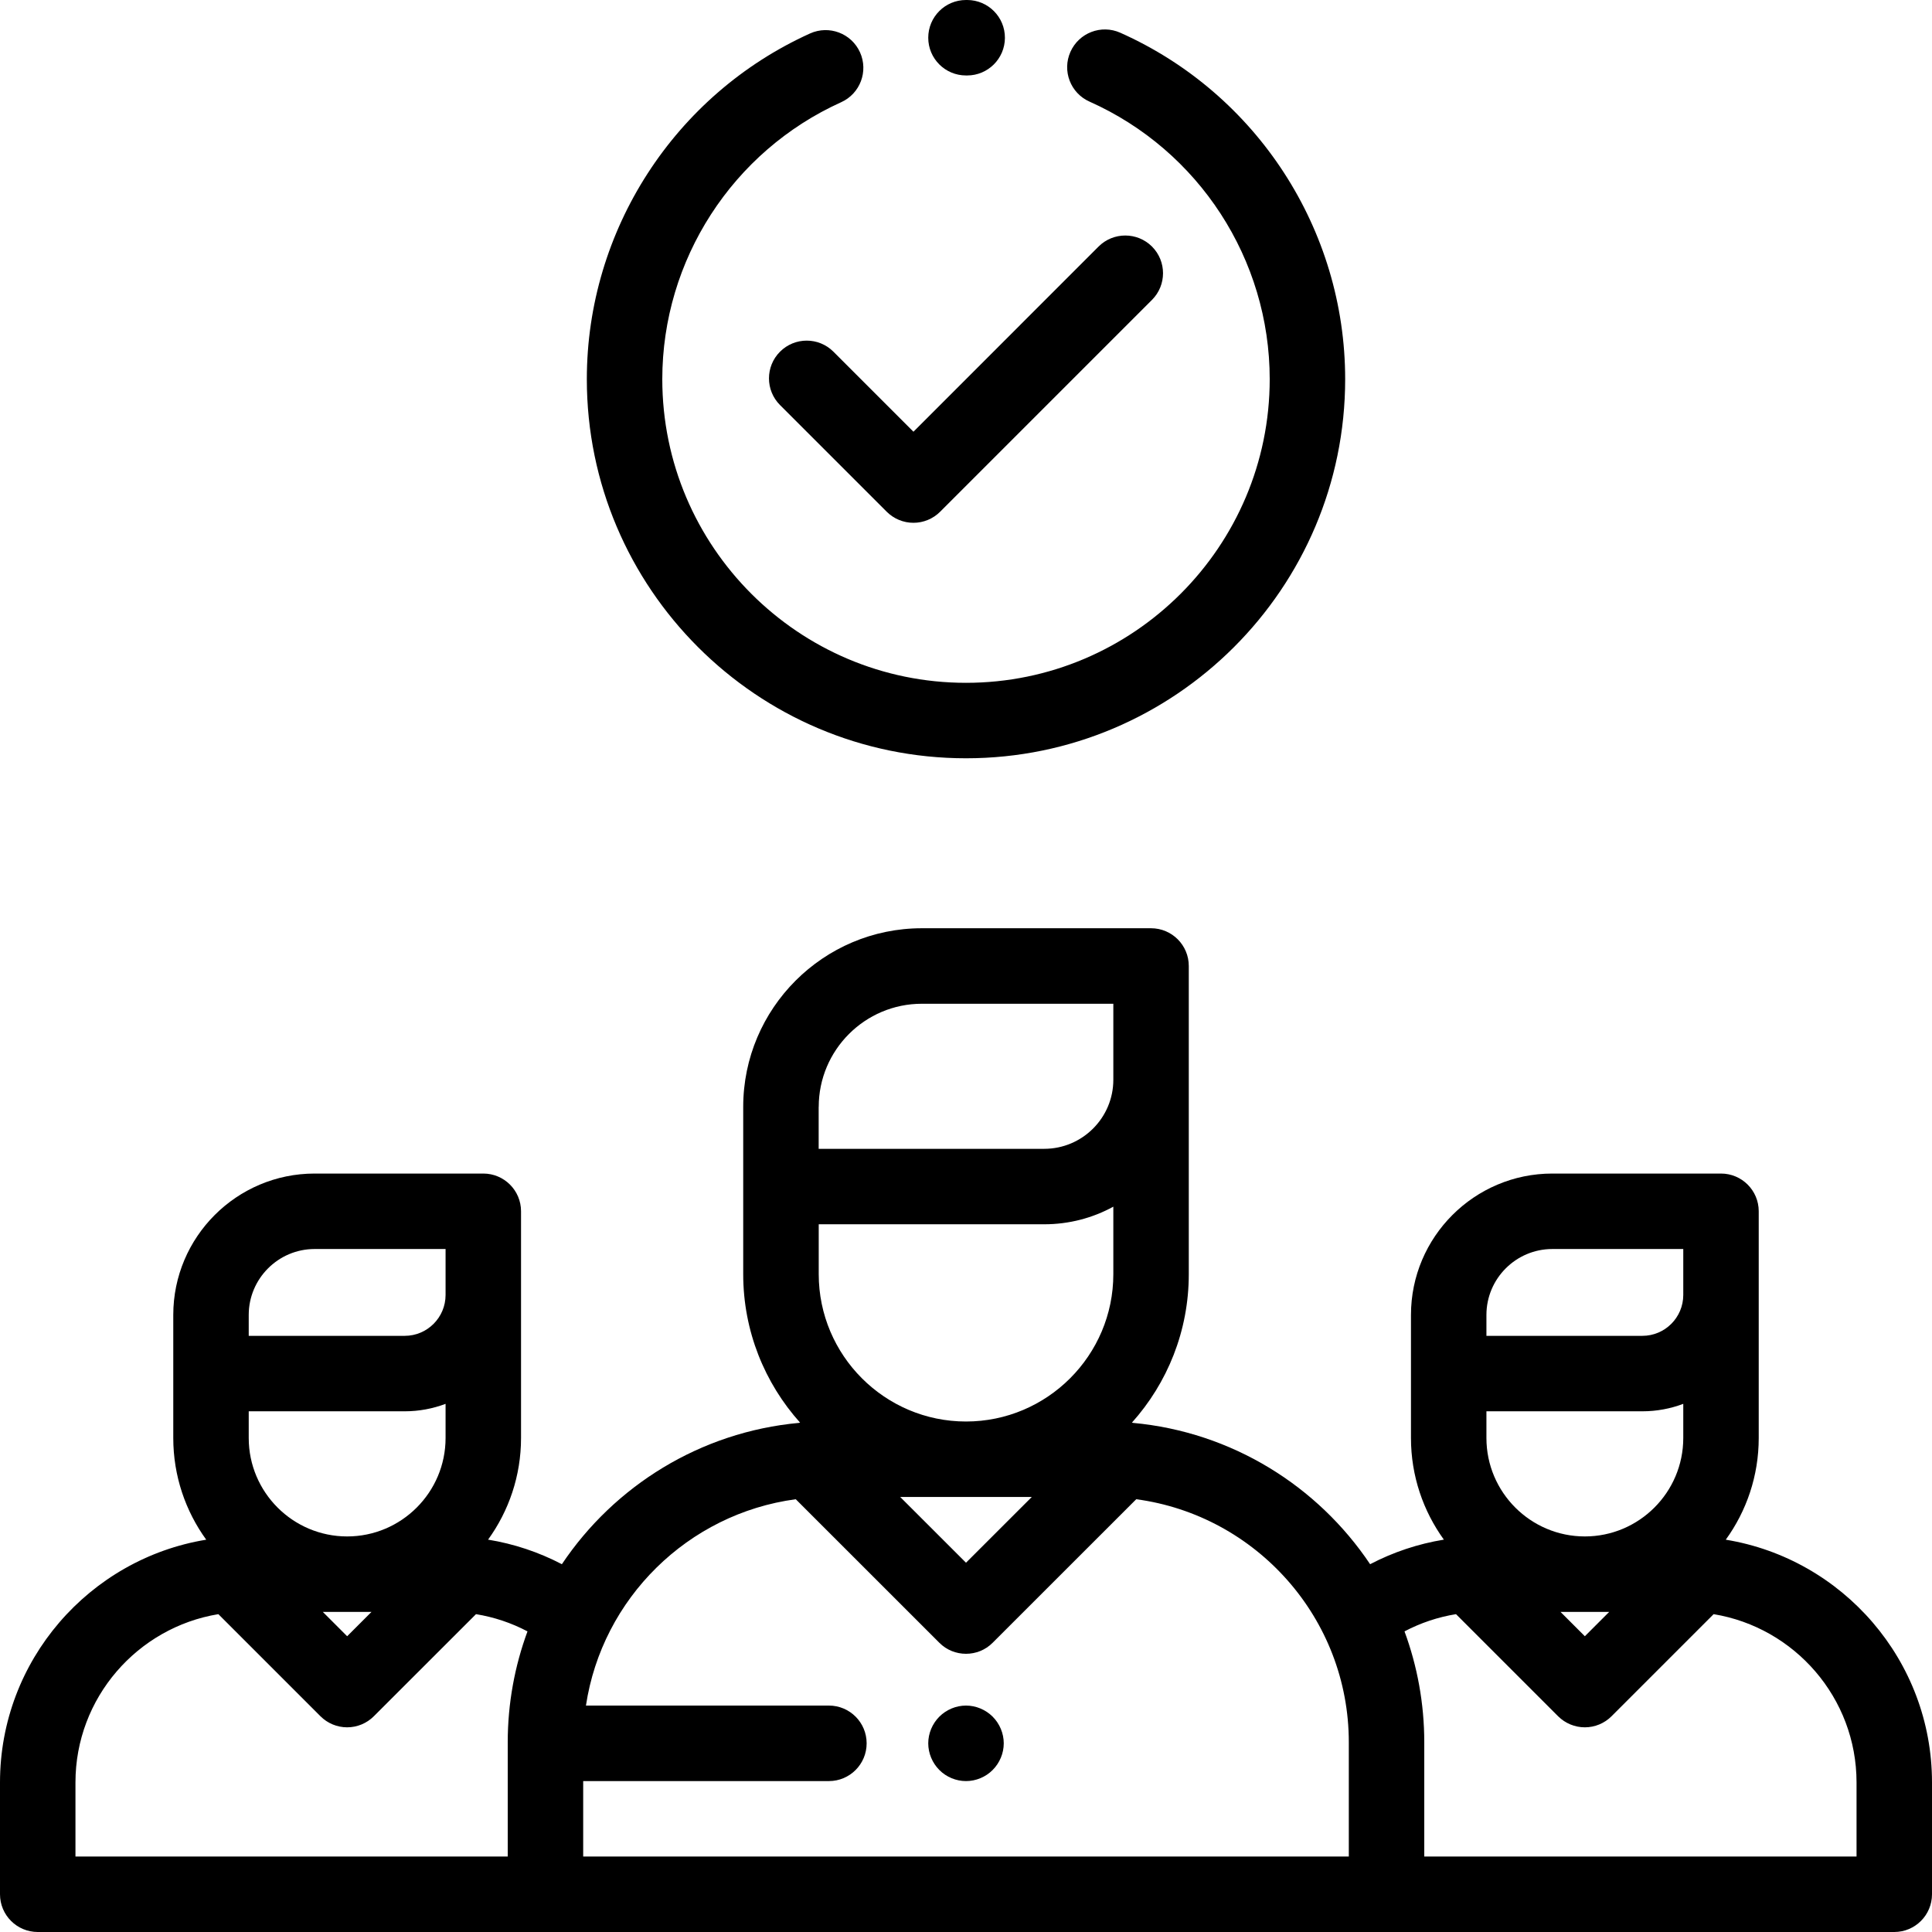
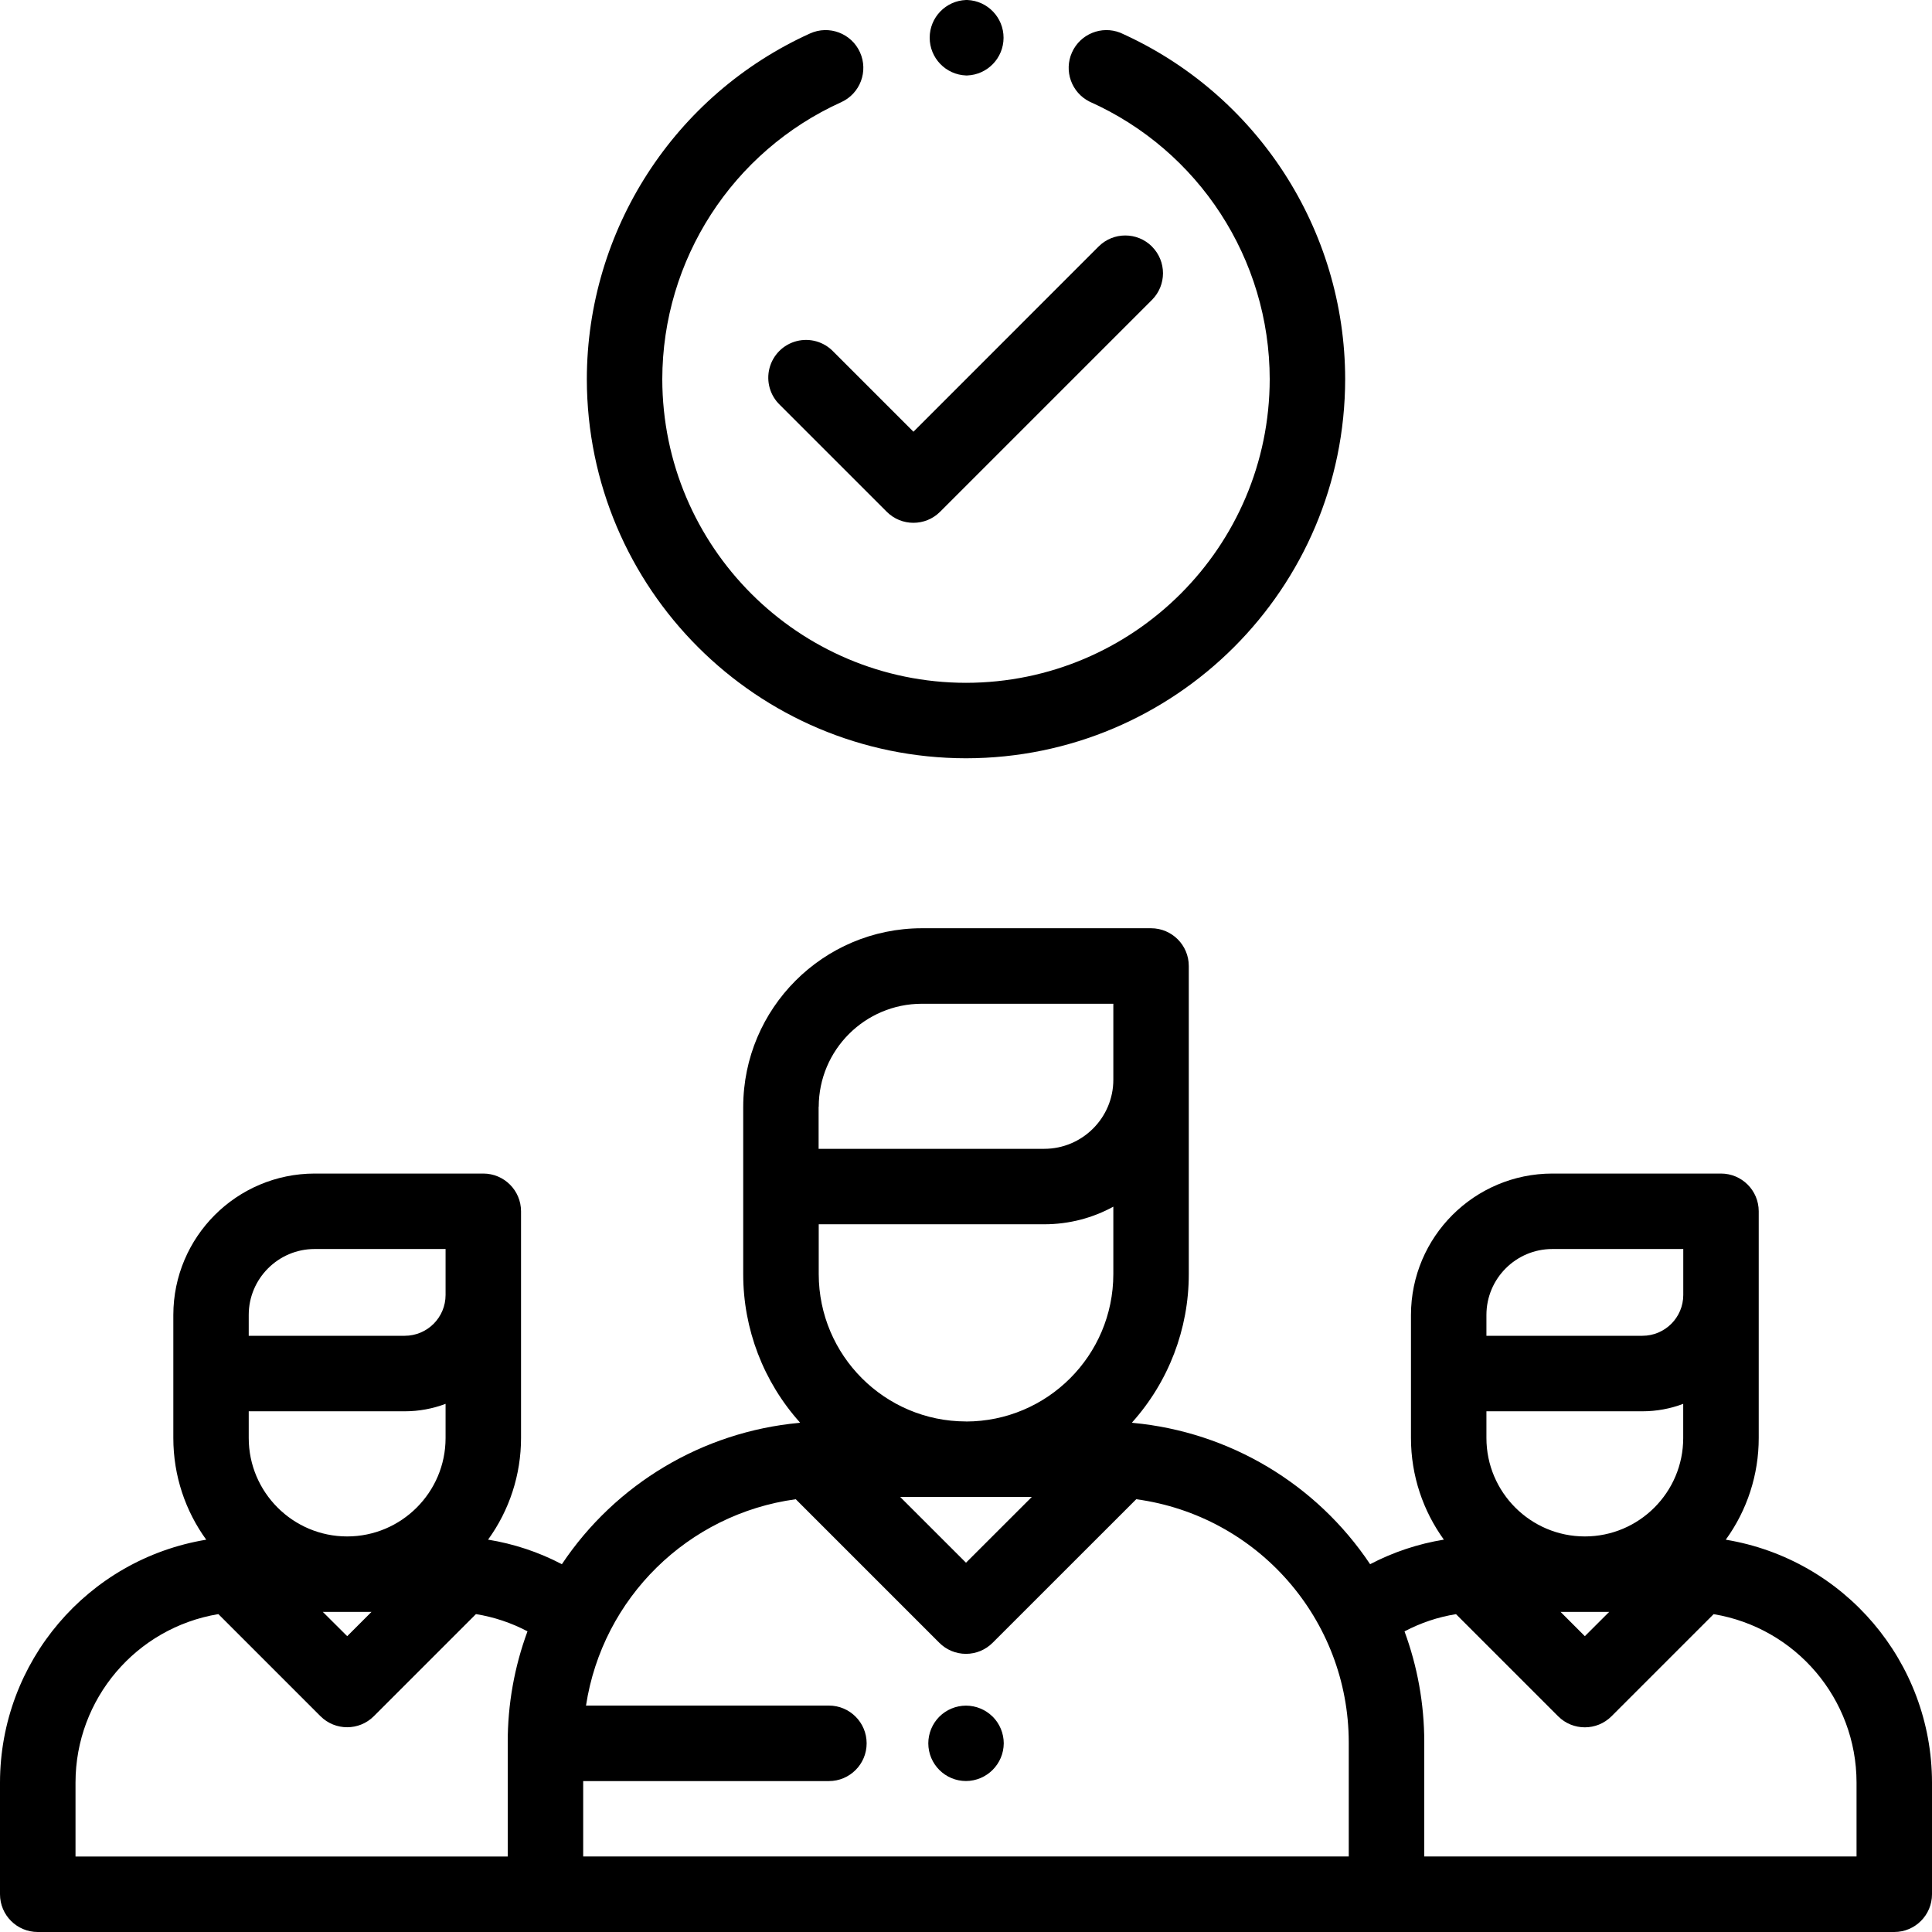
<svg width="35" height="35" fill="none">
-   <path d="M31.264 27.893C31.639 27.375 31.861 26.738 31.861 26.051V21.943C31.861 21.566 31.555 21.26 31.177 21.26H28.122C26.71 21.26 25.561 22.409 25.561 23.821V26.051C25.561 26.738 25.783 27.374 26.157 27.892C25.69 27.968 25.24 28.118 24.821 28.337C23.871 26.919 22.315 25.942 20.527 25.777C20.52 25.775 20.513 25.774 20.506 25.772C21.146 25.058 21.536 24.115 21.536 23.083V17.5C21.536 17.122 21.23 16.816 20.852 16.816H16.7C14.916 16.816 13.464 18.268 13.464 20.052V23.083C13.464 24.115 13.854 25.058 14.494 25.772C14.487 25.774 14.48 25.775 14.473 25.777C12.685 25.942 11.128 26.92 10.179 28.337C9.759 28.118 9.31 27.968 8.842 27.892C9.217 27.374 9.439 26.738 9.439 26.051V21.943C9.439 21.566 9.133 21.26 8.755 21.26H5.7C4.288 21.26 3.139 22.409 3.139 23.821V26.051C3.139 26.738 3.361 27.375 3.736 27.893C1.62 28.239 0 30.079 0 32.291V34.316C0 34.694 0.306 35 0.684 35H34.316C34.694 35 35 34.694 35 34.316V32.291C35 30.079 33.38 28.239 31.264 27.893ZM4.506 23.821C4.506 23.163 5.042 22.627 5.7 22.627H8.072V23.459C8.072 23.868 7.74 24.2 7.332 24.2H4.506V23.821ZM4.506 25.567H7.332C7.592 25.567 7.841 25.519 8.072 25.432V26.051C8.072 27.034 7.272 27.834 6.289 27.834C5.306 27.834 4.506 27.034 4.506 26.051V25.567ZM6.73 29.201L6.289 29.642L5.848 29.201H6.73ZM9.198 31.564V33.633H1.367V32.291C1.367 30.758 2.49 29.483 3.956 29.242L5.806 31.092C5.934 31.22 6.108 31.292 6.289 31.292C6.47 31.292 6.644 31.22 6.772 31.092L8.623 29.242C8.949 29.295 9.264 29.4 9.556 29.554C9.325 30.181 9.198 30.858 9.198 31.564ZM17.5 25.752C16.029 25.752 14.832 24.554 14.832 23.083V22.179H18.917C19.37 22.179 19.797 22.064 20.169 21.86V23.083C20.169 24.554 18.971 25.752 17.5 25.752ZM18.692 27.119L17.5 28.31L16.308 27.119H18.692ZM14.831 20.052H14.832C14.832 19.022 15.67 18.184 16.7 18.184H20.169V19.561C20.169 20.251 19.607 20.812 18.917 20.812H14.831V20.052ZM24.435 33.633H23.105H11.895H10.565V32.266H15.016C15.394 32.266 15.7 31.96 15.7 31.582C15.7 31.204 15.394 30.898 15.016 30.898H10.615C10.908 28.956 12.463 27.422 14.416 27.16L17.017 29.76C17.15 29.894 17.325 29.96 17.5 29.96C17.675 29.96 17.85 29.894 17.983 29.76L20.584 27.16C22.755 27.451 24.435 29.315 24.435 31.564V33.633ZM26.928 23.821C26.928 23.163 27.464 22.627 28.122 22.627H30.494V23.459C30.494 23.868 30.162 24.2 29.753 24.2H26.928V23.821ZM26.928 25.567H29.753C30.014 25.567 30.263 25.519 30.494 25.432V26.051C30.494 27.034 29.694 27.834 28.711 27.834C27.728 27.834 26.928 27.034 26.928 26.051V25.567ZM29.152 29.201L28.711 29.642L28.27 29.201H29.152ZM25.802 33.633V31.564C25.802 30.858 25.675 30.181 25.444 29.554C25.736 29.4 26.05 29.295 26.377 29.242L28.227 31.092C28.356 31.22 28.53 31.292 28.711 31.292C28.892 31.292 29.066 31.22 29.194 31.092L31.044 29.242C32.51 29.483 33.633 30.758 33.633 32.291V33.633H25.802Z" fill="currentColor" />
-   <path d="M20.869 4.466C20.602 4.2 20.169 4.2 19.902 4.466L16.548 7.821L15.098 6.371C14.831 6.104 14.398 6.104 14.131 6.371C13.864 6.638 13.864 7.071 14.131 7.338L16.064 9.271C16.193 9.399 16.366 9.471 16.548 9.471C16.729 9.471 16.903 9.399 17.031 9.271L20.869 5.433C21.136 5.166 21.136 4.733 20.869 4.466Z" fill="currentColor" />
-   <path d="M20.295 0.593C19.95 0.439 19.546 0.594 19.392 0.939C19.238 1.284 19.393 1.688 19.738 1.841C21.721 2.726 23.002 4.699 23.002 6.869C23.002 9.902 20.534 12.37 17.5 12.37C14.466 12.37 11.998 9.902 11.998 6.869C11.998 4.71 13.27 2.741 15.238 1.852C15.582 1.697 15.735 1.292 15.58 0.948C15.424 0.603 15.019 0.451 14.675 0.606C12.219 1.716 10.631 4.174 10.631 6.869C10.631 10.656 13.713 13.737 17.5 13.737C21.287 13.737 24.369 10.656 24.369 6.869C24.369 4.16 22.77 1.696 20.295 0.593Z" fill="currentColor" />
-   <path d="M17.524 0H17.5C17.122 0 16.816 0.306 16.816 0.684C16.816 1.061 17.122 1.367 17.5 1.367H17.518C17.519 1.367 17.52 1.367 17.521 1.367C17.897 1.367 18.203 1.063 18.205 0.687C18.207 0.309 17.902 0.002 17.524 0Z" fill="currentColor" />
-   <path d="M17.983 31.099C17.856 30.972 17.68 30.898 17.5 30.898C17.32 30.898 17.144 30.972 17.017 31.099C16.89 31.226 16.816 31.402 16.816 31.582C16.816 31.762 16.89 31.938 17.017 32.065C17.144 32.193 17.32 32.266 17.5 32.266C17.68 32.266 17.856 32.193 17.983 32.065C18.11 31.938 18.184 31.762 18.184 31.582C18.184 31.402 18.11 31.226 17.983 31.099Z" fill="currentColor" />
+   <path d="M31.264 27.893a3.132 3.132 0 00.597-1.842v-4.108a.684.684 0 00-.684-.683h-3.055a2.564 2.564 0 00-2.561 2.561v2.23c0 .687.222 1.323.596 1.841a4.402 4.402 0 00-1.336.445 5.817 5.817 0 00-4.294-2.56l-.021-.005a4.02 4.02 0 001.03-2.69V17.5a.684.684 0 00-.684-.684H16.7a3.24 3.24 0 00-3.236 3.236v3.03a4.02 4.02 0 001.03 2.69l-.021.005a5.816 5.816 0 00-4.294 2.56c-.42-.22-.87-.369-1.337-.445a3.132 3.132 0 00.597-1.84v-4.109a.684.684 0 00-.684-.683H5.7a2.564 2.564 0 00-2.56 2.561v2.23c0 .688.221 1.324.596 1.842A4.464 4.464 0 000 32.291v2.025c0 .378.306.684.684.684h33.632a.684.684 0 00.684-.684v-2.025a4.464 4.464 0 00-3.736-4.398zM4.506 23.821c0-.658.536-1.194 1.194-1.194h2.372v.832a.74.74 0 01-.74.74H4.506v-.378zm0 1.746h2.826c.26 0 .51-.048.74-.135v.62c0 .982-.8 1.782-1.783 1.782-.983 0-1.783-.8-1.783-1.783v-.484zm2.224 3.634l-.44.44-.442-.44h.882zm2.468 2.363v2.069h-7.83V32.29a3.095 3.095 0 012.588-3.049l1.85 1.85a.684.684 0 00.966 0l1.85-1.85c.327.053.642.158.934.312a5.784 5.784 0 00-.358 2.01zm8.302-5.813a2.672 2.672 0 01-2.668-2.668v-.904h4.085c.453 0 .88-.115 1.252-.319v1.223a2.672 2.672 0 01-2.669 2.669zm1.192 1.368L17.5 28.31l-1.192-1.191h2.384zm-3.86-7.067a1.87 1.87 0 011.868-1.868h3.469v1.377c0 .69-.562 1.251-1.252 1.251H14.83v-.76zm9.603 13.58h-13.87v-1.366h4.451a.684.684 0 100-1.368h-4.4a4.455 4.455 0 013.8-3.738l2.6 2.6a.682.682 0 00.967 0l2.601-2.6a4.451 4.451 0 013.85 4.404v2.069zm2.493-9.81c0-.66.536-1.195 1.194-1.195h2.372v.832a.74.74 0 01-.74.74h-2.826v-.378zm0 1.745h2.825c.26 0 .51-.048.74-.135v.62c0 .982-.799 1.782-1.782 1.782s-1.783-.8-1.783-1.783v-.484zm2.224 3.634l-.441.44-.44-.44h.88zm-3.35 4.432v-2.069c0-.706-.127-1.383-.358-2.01.292-.154.606-.26.933-.312l1.85 1.85a.684.684 0 00.967 0l1.85-1.85a3.095 3.095 0 012.589 3.05v1.34h-7.831zM20.869 4.466a.684.684 0 00-.967 0l-3.354 3.355-1.45-1.45a.684.684 0 10-.967.967l1.933 1.933a.684.684 0 00.967 0l3.838-3.838a.684.684 0 000-.966z" fill="currentColor" />
+   <path d="M20.295.593a.684.684 0 00-.557 1.248 5.51 5.51 0 013.264 5.028A5.508 5.508 0 0117.5 12.37a5.508 5.508 0 01-5.502-5.501 5.515 5.515 0 013.24-5.017.683.683 0 10-.563-1.246 6.885 6.885 0 00-4.044 6.263 6.877 6.877 0 006.869 6.868 6.876 6.876 0 006.869-6.868A6.88 6.88 0 0020.295.593z" fill="currentColor" />
+   <path d="M17.524 0H17.5a.684.684 0 000 1.367h.021A.684.684 0 0017.524 0zm.459 31.099a.688.688 0 00-.483-.2.689.689 0 00-.483.2.689.689 0 00-.2.483.684.684 0 00.683.683.688.688 0 00.684-.683.689.689 0 00-.2-.483z" fill="currentColor" />
</svg>
